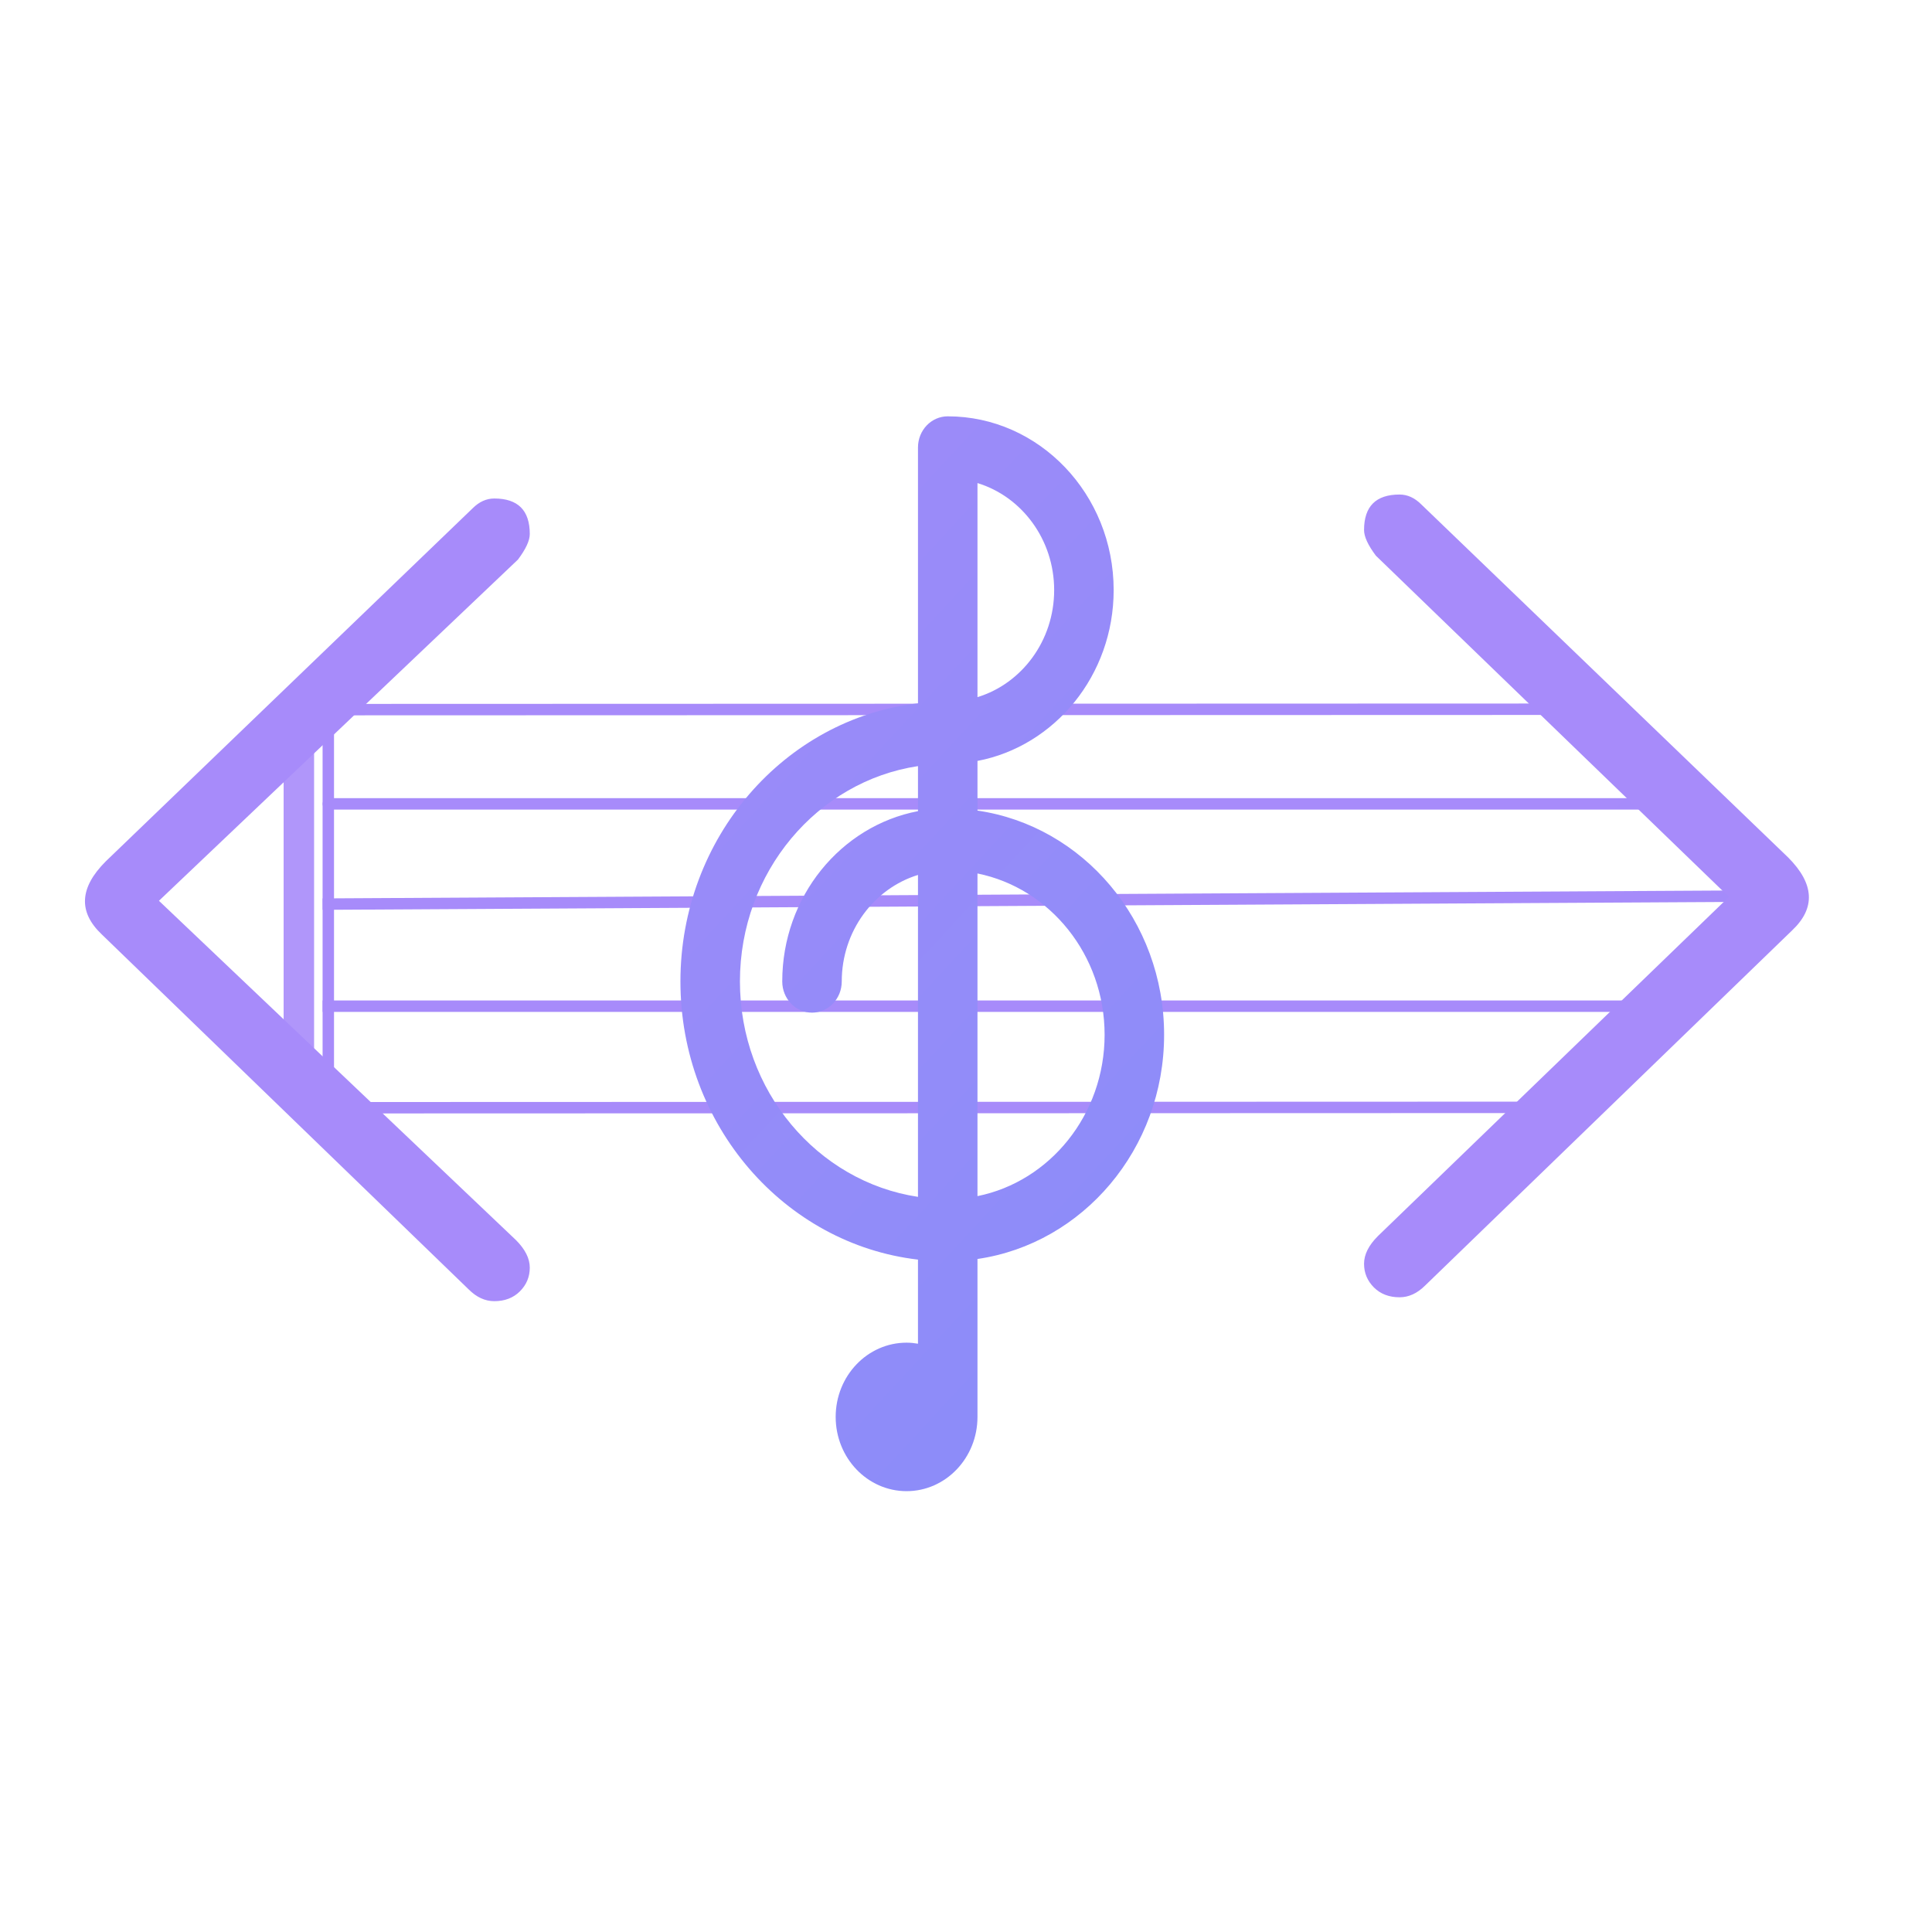
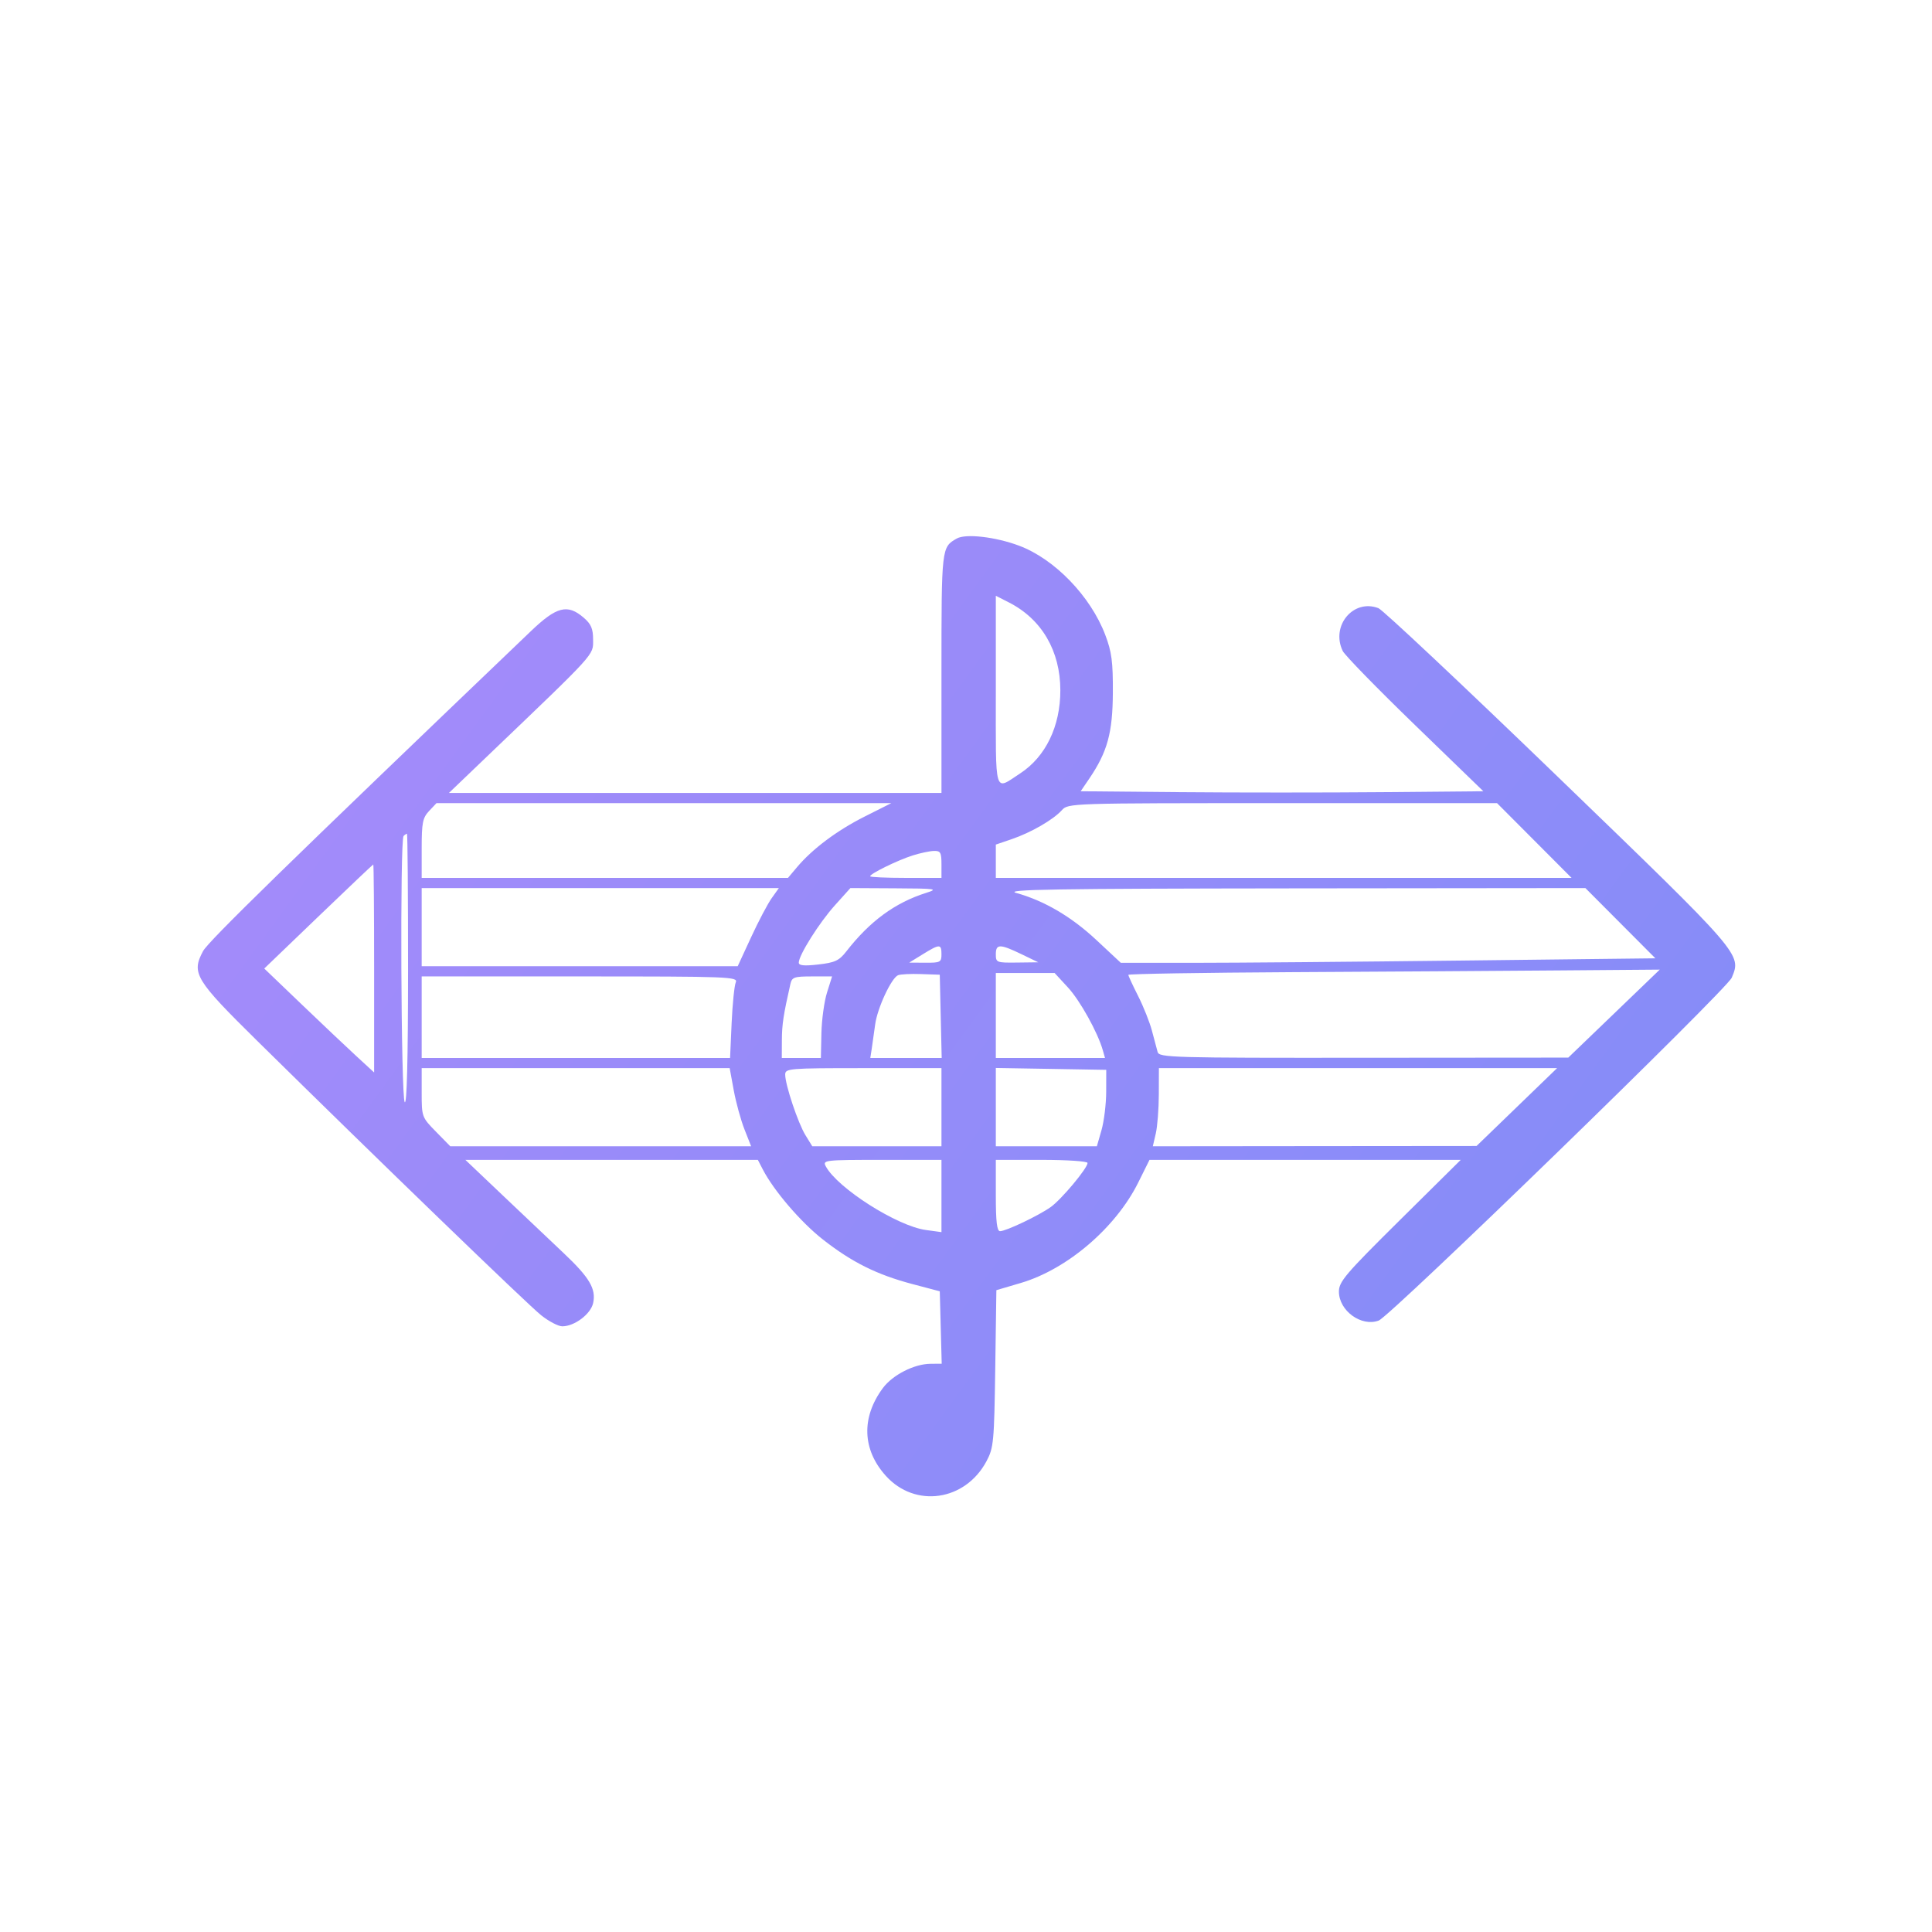
- <svg xmlns="http://www.w3.org/2000/svg" version="1.1" x="0" y="0" width="100" height="100" viewBox="95 146 380 380">
+ <svg xmlns="http://www.w3.org/2000/svg" version="1.1" x="0" y="0" width="100" height="100" viewBox="0 0 375 375">
  <defs>
-     <linearGradient id="Gradient_1" gradientUnits="userSpaceOnUse" x1="150" y1="200" x2="420" y2="450">
+     <linearGradient id="Gradient_1" gradientUnits="userSpaceOnUse" x1="50" y1="100" x2="325" y2="300">
      <stop offset="0" stop-color="#A78BFA" />
      <stop offset="1" stop-color="#818CF8" />
    </linearGradient>
-     <clipPath id="ptt_clip_barline_a">
-       <path d="M 0.59 0.379 L 6.824 0.379 L 6.824 78.551 L 0.59 78.551 Z" clip-rule="nonzero" />
-     </clipPath>
-     <clipPath id="ptt_clip_barline_b">
-       <rect x="0" width="7" y="0" height="79" />
-     </clipPath>
-     <clipPath id="ptt_clip_lbracket">
-       <rect x="0" width="100" y="0" height="468" />
-     </clipPath>
-     <clipPath id="ptt_clip_rbracket">
-       <rect x="0" width="118" y="0" height="468" />
-     </clipPath>
-     <clipPath id="ptt_clip_clef">
-       <path d="M 228.82 227.5 L 323.988 227.5 L 323.988 439.566 L 228.82 439.566 Z" clip-rule="nonzero" />
-     </clipPath>
  </defs>
  <g id="partitura_icon">
-     <path stroke-linecap="round" transform="matrix(0.749351, -0.000239428, 0.000239428, 0.749351, 158.4585, 284.4501)" fill="none" stroke-linejoin="miter" d="M 1.499 1.501 L 328.474 1.501" stroke="url(#Gradient_1)" stroke-width="3" stroke-opacity="1" stroke-miterlimit="4" />
-     <path stroke-linecap="round" transform="matrix(0.749351, 0, 0, 0.749351, 158.4588, 302.9895)" fill="none" stroke-linejoin="miter" d="M 1.499 1.5 L 357.187 1.5" stroke="url(#Gradient_1)" stroke-width="3" stroke-opacity="1" stroke-miterlimit="4" />
-     <path stroke-linecap="butt" transform="matrix(0.749339, -0.00420515, 0.00420515, 0.749339, 158.4525, 322.704)" fill="none" stroke-linejoin="miter" d="M -0.002 1.5 L 376.824 1.498" stroke="url(#Gradient_1)" stroke-width="3" stroke-opacity="1" stroke-miterlimit="4" />
-     <path stroke-linecap="butt" transform="matrix(0.749351, 0.000000000000000238, -0.000000000000000238, 0.749351, 158.4588, 342.781)" fill="none" stroke-linejoin="miter" d="M -0.002 1.502 L 358.688 1.502" stroke="url(#Gradient_1)" stroke-width="3" stroke-opacity="1" stroke-miterlimit="4" />
-     <path stroke-linecap="butt" transform="matrix(0.749351, -0.000241428, 0.000241428, 0.749351, 158.4585, 362.7558)" fill="none" stroke-linejoin="miter" d="M -0.002 1.499 L 327.244 1.5" stroke="url(#Gradient_1)" stroke-width="3" stroke-opacity="1" stroke-miterlimit="4" />
-     <path stroke-linecap="butt" transform="matrix(0, 0.749351, -0.749351, 0, 160.6979, 284.8615)" fill="none" stroke-linejoin="miter" d="M 0.002 1.5 L 104.499 1.5" stroke="url(#Gradient_1)" stroke-width="3" stroke-opacity="1" stroke-miterlimit="4" />
-     <g opacity="0.9">
-       <g transform="matrix(1, 0, 0, 1, 150, 282)">
-         <g clip-path="url(#ptt_clip_barline_b)">
-           <g clip-path="url(#ptt_clip_barline_a)">
-             <path stroke-linecap="butt" transform="matrix(0, 0.749351, -0.749351, 0, 6.778917, 3.577243)" fill="none" stroke-linejoin="miter" d="M 0.001 4 L 95.709 4" stroke="url(#Gradient_1)" stroke-width="8" stroke-opacity="1" stroke-miterlimit="4" />
-           </g>
-         </g>
-       </g>
-     </g>
-     <g transform="matrix(1, 0, 0, 1, 101, 76)">
-       <g clip-path="url(#ptt_clip_lbracket)">
-         <g fill="url(#Gradient_1)" fill-opacity="1">
-           <g transform="translate(1.606486, 369.3769)">
-             <path d="M 23.656 -122.203 L 93.875 -55.469 C 95.688 -53.656 96.594 -51.848 96.594 -50.047 C 96.594 -48.234 95.945 -46.68 94.656 -45.391 C 93.363 -44.098 91.68 -43.453 89.609 -43.453 C 87.797 -43.453 86.113 -44.227 84.562 -45.781 L 12.406 -115.594 C 7.758 -120 8.02 -124.785 13.188 -129.953 L 85.344 -199.391 C 86.633 -200.68 88.055 -201.328 89.609 -201.328 C 94.266 -201.328 96.594 -199 96.594 -194.344 C 96.594 -193.051 95.816 -191.375 94.266 -189.312 Z" />
-           </g>
-         </g>
-       </g>
-     </g>
-     <g transform="matrix(1, 0, 0, 1, 342, 76)">
-       <g clip-path="url(#ptt_clip_rbracket)">
-         <g fill="url(#Gradient_1)" fill-opacity="1">
-           <g transform="translate(1.901101, 369.3769)">
-             <path d="M 21.719 -190.078 C 20.164 -192.148 19.391 -193.832 19.391 -195.125 C 19.391 -199.781 21.719 -202.109 26.375 -202.109 C 27.926 -202.109 29.348 -201.461 30.641 -200.172 L 102.797 -130.734 C 107.973 -125.555 108.234 -120.77 103.578 -116.375 L 31.422 -46.547 C 29.867 -44.992 28.188 -44.219 26.375 -44.219 C 24.312 -44.219 22.629 -44.863 21.328 -46.156 C 20.035 -47.457 19.391 -49.008 19.391 -50.812 C 19.391 -52.625 20.297 -54.438 22.109 -56.25 L 91.156 -122.969 Z" />
-           </g>
-         </g>
-       </g>
-     </g>
-     <g clip-path="url(#ptt_clip_clef)">
-       <path fill="url(#Gradient_1)" d="M 287.258 305.434 L 287.258 295.664 C 302.465 292.762 314.043 278.816 314.043 262.062 C 314.043 243.219 299.402 227.887 281.406 227.887 C 278.172 227.887 275.555 230.629 275.555 234.016 L 275.555 284.336 C 249.309 287.395 228.832 310.758 228.832 339.043 C 228.832 367.328 249.309 390.691 275.555 393.75 L 275.555 410.289 C 274.824 410.164 274.078 410.086 273.312 410.086 C 265.609 410.086 259.367 416.621 259.367 424.688 C 259.367 432.754 265.609 439.293 273.312 439.293 C 281.012 439.293 287.258 432.754 287.258 424.688 L 287.258 393.625 C 307.957 390.625 323.965 372.02 323.965 349.527 C 323.965 327.039 307.961 308.438 287.258 305.434 Z M 275.555 304.961 L 275.555 305.543 C 260.395 308.441 248.859 322.344 248.859 339.043 C 248.859 342.43 251.48 345.172 254.711 345.172 C 257.941 345.172 260.562 342.43 260.562 339.043 C 260.562 329.133 266.902 320.746 275.555 318.09 L 275.555 381.406 C 255.777 378.426 240.535 360.562 240.535 339.043 C 240.535 317.523 255.777 299.664 275.555 296.684 Z M 302.34 262.066 C 302.34 272.027 295.961 280.457 287.258 283.117 L 287.258 241.016 C 295.961 243.672 302.34 252.102 302.34 262.066 Z M 287.258 381.262 L 287.258 317.801 C 301.484 320.672 312.262 333.805 312.262 349.531 C 312.262 365.254 301.484 378.391 287.258 381.262 Z" fill-opacity="1" fill-rule="nonzero" />
-     </g>
+     <path fill="url(#Gradient_1)" d="M 185.707 104.527 C 182.738 106.223 182.738 106.211 182.738 130.629 L 182.738 153.914 L 87.133 153.914 L 94.875 146.5 C 115.824 126.453 115.121 127.23 115.121 124.211 C 115.121 122.02 114.746 121.141 113.285 119.883 C 110.148 117.184 108.047 117.723 103.051 122.5 C 55.664 167.836 40.426 182.715 39.41 184.613 C 37.117 188.914 37.855 190.133 50.039 202.141 C 73.312 225.078 102.461 253.246 105.047 255.297 C 106.531 256.477 108.371 257.441 109.141 257.438 C 111.52 257.434 114.656 255.066 115.129 252.922 C 115.73 250.184 114.422 247.965 109.445 243.266 C 107.141 241.09 101.895 236.117 97.789 232.219 L 90.328 225.129 L 147.098 225.129 L 148.051 226.973 C 150.191 231.113 155.449 237.242 159.742 240.602 C 165.379 245.012 170.215 247.418 177.102 249.238 L 182.41 250.641 L 182.785 264.695 L 180.617 264.711 C 177.465 264.73 173.27 266.863 171.379 269.406 C 167.141 275.109 167.348 281.375 171.945 286.465 C 177.645 292.77 187.352 291.355 191.48 283.617 C 192.863 281.023 192.969 279.898 193.176 265.637 L 193.395 250.422 L 198.125 249.027 C 207.133 246.375 216.559 238.316 220.926 229.539 L 223.117 225.129 L 283.531 225.129 L 271.703 236.836 C 261.121 247.312 259.879 248.77 259.883 250.711 C 259.895 254.418 264.242 257.578 267.605 256.32 C 269.895 255.469 335.164 192.082 336.129 189.773 C 338.043 185.191 338.227 185.402 302.375 150.781 C 284.066 133.098 268.395 118.367 267.551 118.043 C 262.68 116.18 258.266 121.469 260.621 126.352 C 261.023 127.184 267.332 133.652 274.637 140.723 L 287.918 153.582 L 268.25 153.758 C 257.438 153.852 239.852 153.852 229.172 153.758 L 209.758 153.582 L 211.406 151.16 C 214.949 145.949 215.965 142.25 216.004 134.461 C 216.035 128.438 215.785 126.531 214.527 123.223 C 211.68 115.723 204.691 108.492 197.793 105.914 C 193.223 104.203 187.438 103.539 185.707 104.527 M 193.289 134.098 C 193.289 154.762 192.906 153.457 198.02 150.113 C 202.961 146.883 205.82 140.965 205.812 133.988 C 205.805 126.348 202.199 120.184 195.852 116.945 L 193.289 115.641 Z M 83.281 157.418 C 82.039 158.742 81.848 159.699 81.848 164.672 L 81.848 170.398 L 152.949 170.398 L 154.68 168.34 C 157.684 164.77 162.453 161.199 167.816 158.5 L 173 155.891 L 84.719 155.891 Z M 206.086 157.277 C 204.414 159.125 200.117 161.602 196.352 162.887 L 193.289 163.93 L 193.289 170.398 L 305.039 170.398 L 290.578 155.891 L 248.961 155.891 C 207.496 155.891 207.34 155.895 206.086 157.277 M 78.332 162.266 C 77.621 162.977 77.832 212.809 78.551 213.922 C 78.973 214.566 79.195 205.746 79.203 188.367 C 79.207 173.77 79.113 161.824 78.992 161.824 C 78.871 161.824 78.574 162.023 78.332 162.266 M 177.133 166.047 C 174.234 166.969 168.891 169.582 168.891 170.082 C 168.891 170.258 172.008 170.398 175.816 170.398 L 182.738 170.398 L 182.738 167.762 C 182.738 165.453 182.555 165.129 181.258 165.168 C 180.441 165.191 178.586 165.586 177.133 166.047 M 61.789 177.906 L 51.293 187.992 L 58.492 194.891 C 62.453 198.688 67.25 203.227 69.156 204.98 L 72.617 208.164 L 72.617 187.965 C 72.617 176.852 72.543 167.773 72.453 167.789 C 72.363 167.809 67.562 172.359 61.789 177.906 M 81.848 179.961 L 81.848 187.543 L 143.188 187.543 L 145.781 181.93 C 147.207 178.84 149.004 175.43 149.777 174.344 L 151.176 172.375 L 81.848 172.375 Z M 162.051 175.723 C 159.004 179.109 155.043 185.398 155.043 186.848 C 155.043 187.422 156.086 187.52 158.836 187.207 C 162.059 186.84 162.871 186.461 164.254 184.688 C 168.852 178.785 173.707 175.227 179.773 173.301 C 182.199 172.531 181.723 172.461 173.734 172.422 L 165.059 172.375 Z M 197.246 173.32 C 202.68 174.828 207.949 177.918 212.773 182.426 L 217.551 186.883 L 231.688 186.883 C 239.465 186.883 262.809 186.688 283.566 186.445 L 321.309 186.008 L 307.723 172.375 L 251 172.434 C 204.41 172.484 194.809 172.641 197.246 173.32 M 179.113 185.219 L 176.477 186.844 L 179.609 186.863 C 182.516 186.883 182.738 186.766 182.738 185.234 C 182.738 183.191 182.406 183.191 179.113 185.219 M 193.289 185.234 C 193.289 186.824 193.441 186.883 197.41 186.832 L 201.531 186.781 L 198.234 185.191 C 194.066 183.184 193.289 183.191 193.289 185.234 M 250.824 188.695 C 233.324 188.793 219.008 189.027 219.008 189.219 C 219.008 189.406 219.867 191.266 220.922 193.348 C 221.973 195.434 223.176 198.465 223.598 200.09 C 224.02 201.711 224.512 203.559 224.695 204.195 C 225.012 205.277 227.473 205.344 264.715 205.312 L 304.402 205.281 L 313.281 196.742 L 322.156 188.203 L 302.398 188.359 C 291.531 188.449 268.324 188.602 250.824 188.695 M 174.312 189.289 C 173.004 189.84 170.285 195.688 169.867 198.863 C 169.66 200.422 169.441 201.98 169.207 203.535 L 168.926 205.348 L 182.781 205.348 L 182.594 197.27 L 182.41 189.191 L 178.785 189.066 C 176.789 188.992 174.777 189.098 174.312 189.289 M 193.289 197.105 L 193.289 205.348 L 214.48 205.348 L 214.059 203.863 C 213.07 200.387 209.645 194.211 207.266 191.641 L 204.703 188.863 L 193.289 188.863 Z M 81.848 197.434 L 81.848 205.348 L 141.707 205.348 L 142.008 198.59 C 142.176 194.871 142.539 191.309 142.812 190.676 C 143.289 189.586 141.605 189.523 112.582 189.523 L 81.848 189.523 Z M 153.414 191.004 C 152.062 196.961 151.777 198.832 151.762 201.887 L 151.746 205.348 L 159.332 205.348 L 159.434 200.566 C 159.492 197.938 159.98 194.375 160.523 192.652 L 161.508 189.523 L 157.629 189.523 C 154.145 189.523 153.715 189.672 153.414 191.004 M 81.848 212.082 C 81.848 216.781 81.883 216.871 84.625 219.664 L 87.398 222.492 L 145.793 222.492 L 144.508 219.227 C 143.797 217.434 142.863 214.02 142.422 211.645 L 141.629 207.324 L 81.848 207.324 Z M 152.406 208.574 C 152.406 210.555 154.895 218 156.344 220.348 L 157.664 222.492 L 182.738 222.492 L 182.738 207.324 L 167.574 207.324 C 153.129 207.324 152.406 207.387 152.406 208.574 M 193.289 214.895 L 193.289 222.492 L 212.902 222.492 L 213.801 219.359 C 214.293 217.637 214.703 214.301 214.711 211.941 L 214.723 207.656 L 204.008 207.473 L 193.289 207.293 Z M 224.926 212.438 C 224.918 215.246 224.652 218.66 224.336 220.02 L 223.762 222.492 L 255.18 222.461 L 286.598 222.434 L 302.23 207.324 L 224.941 207.324 Z M 160.277 226.371 C 162.551 230.613 174.113 237.973 179.711 238.742 L 182.738 239.156 L 182.738 225.129 L 171.176 225.129 C 160.059 225.129 159.641 225.176 160.277 226.371 M 193.289 232.055 C 193.289 237.156 193.508 238.977 194.113 238.973 C 195.285 238.961 201.613 235.949 203.945 234.289 C 206.031 232.801 211.094 226.742 211.094 225.73 C 211.094 225.398 207.102 225.129 202.191 225.129 L 193.289 225.129 Z M 193.289 232.055" fill-opacity="1" fill-rule="evenodd" />
  </g>
</svg>
